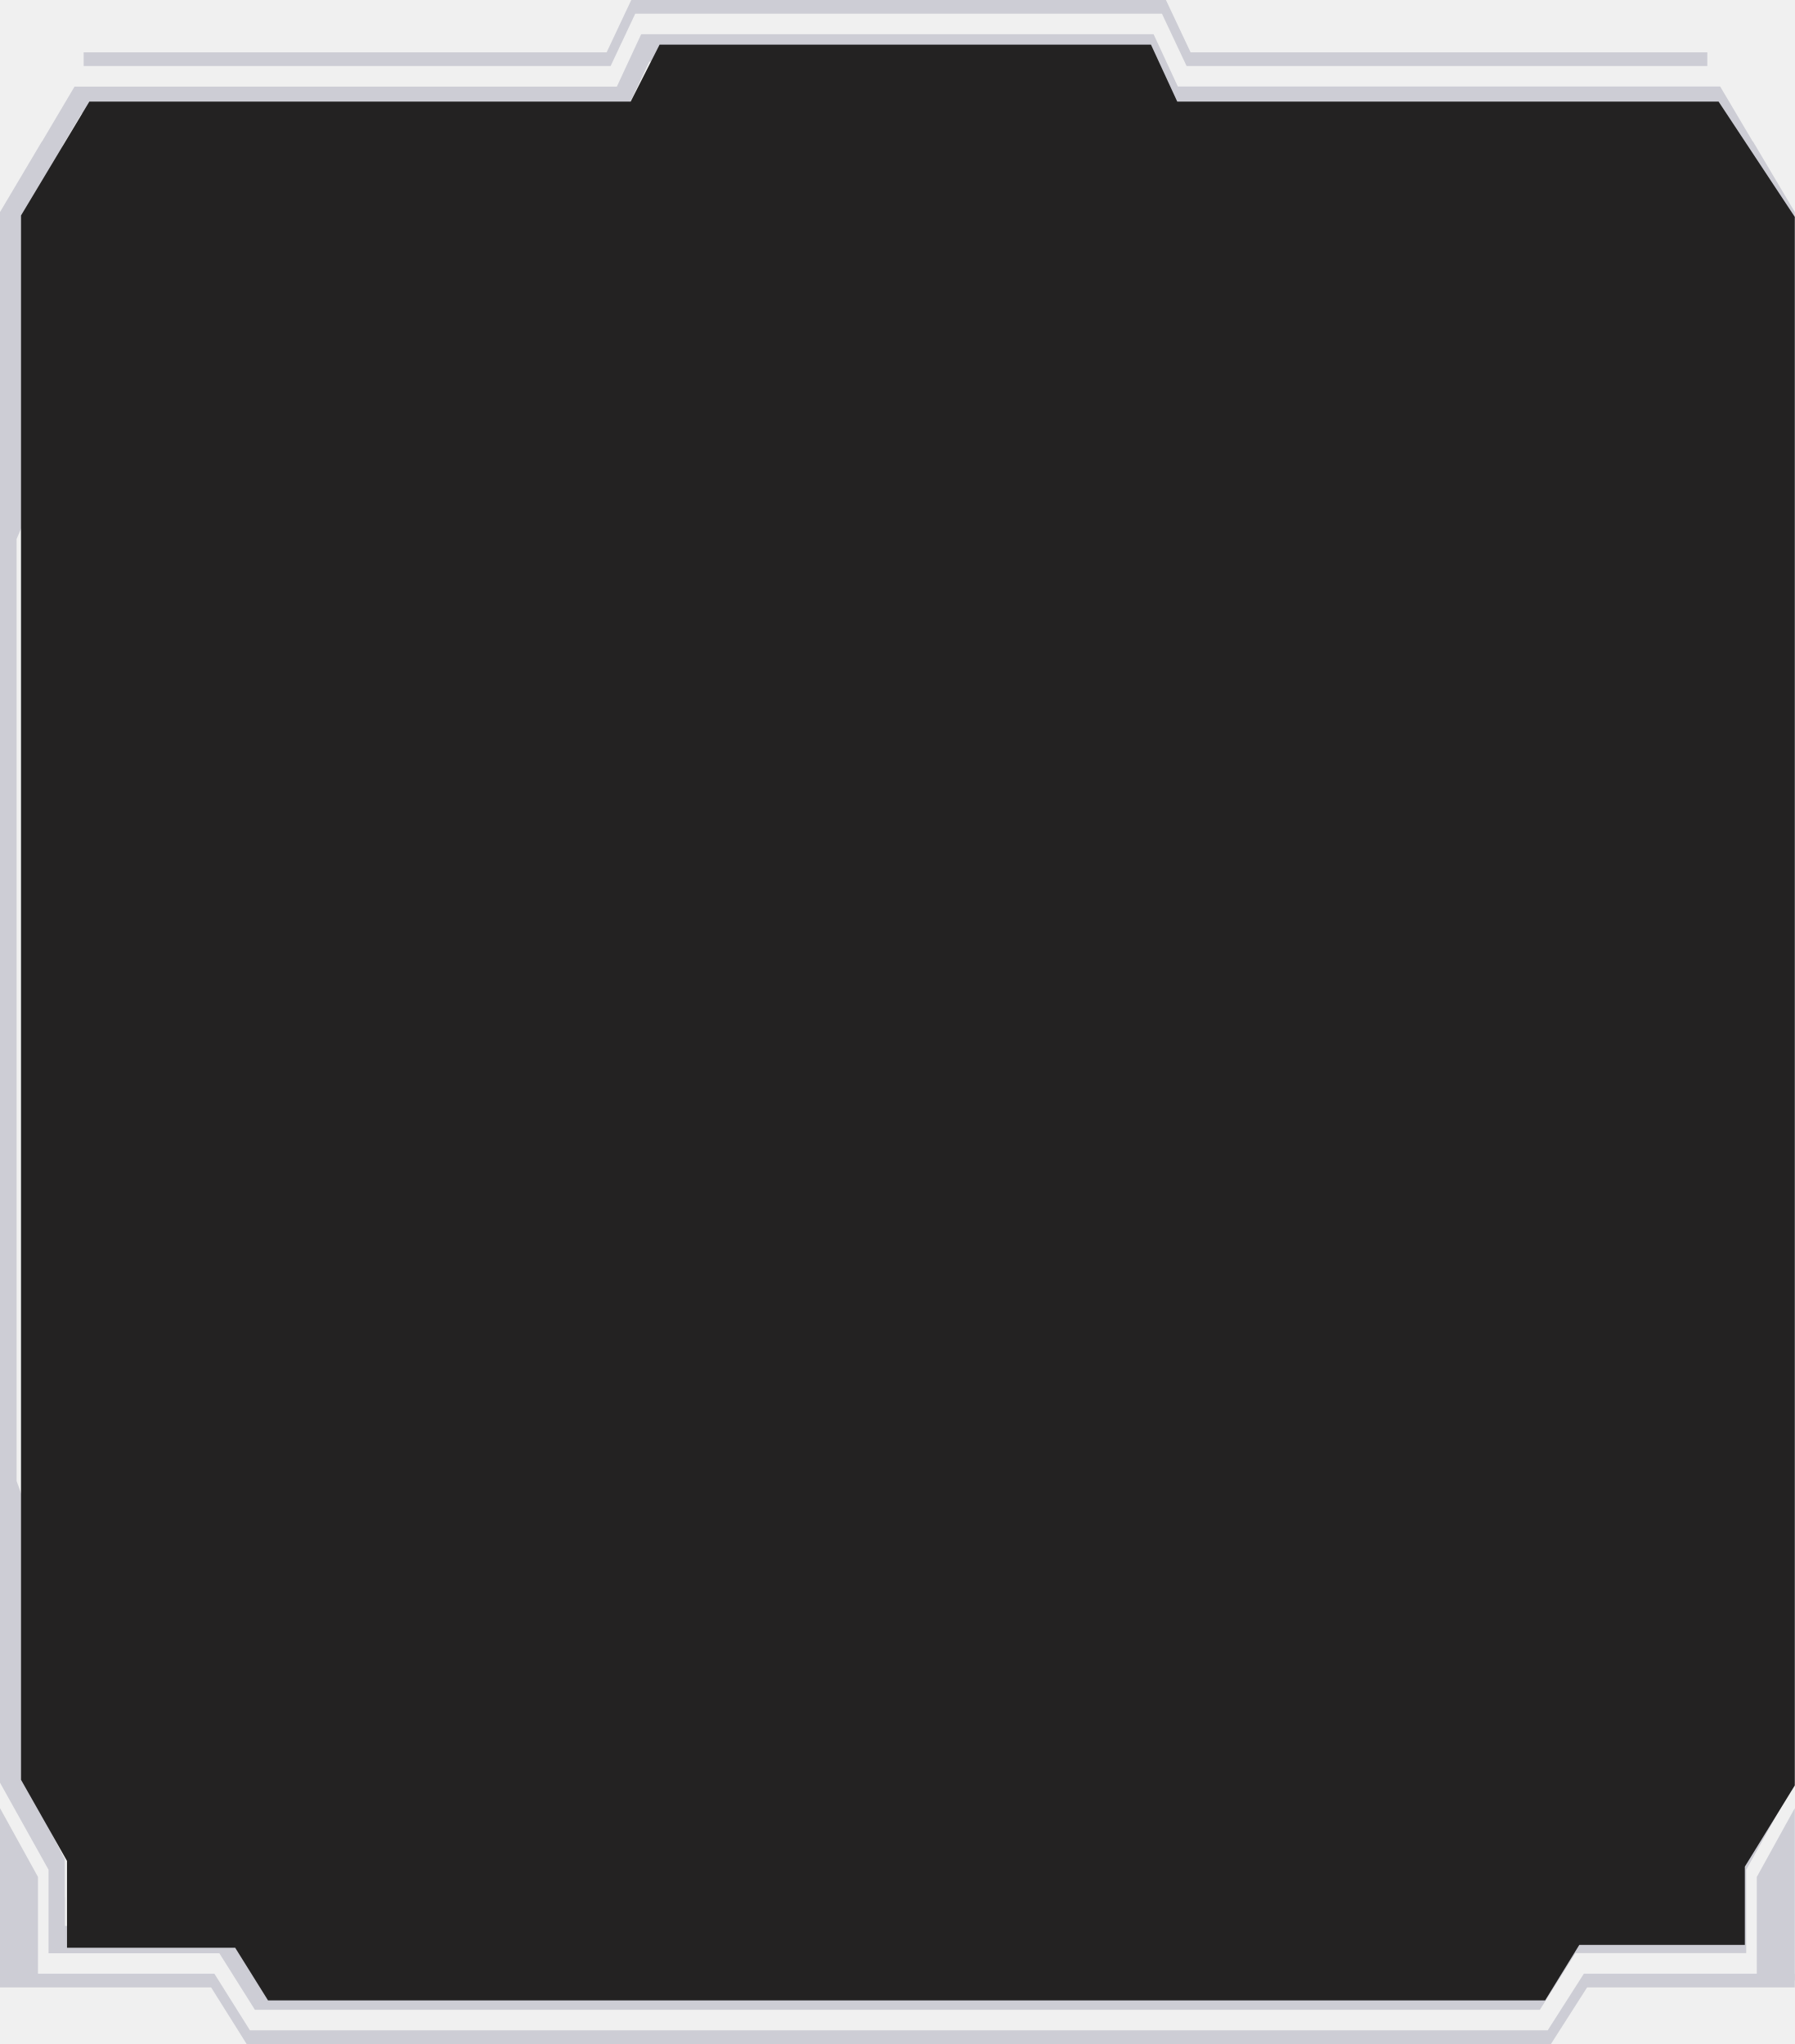
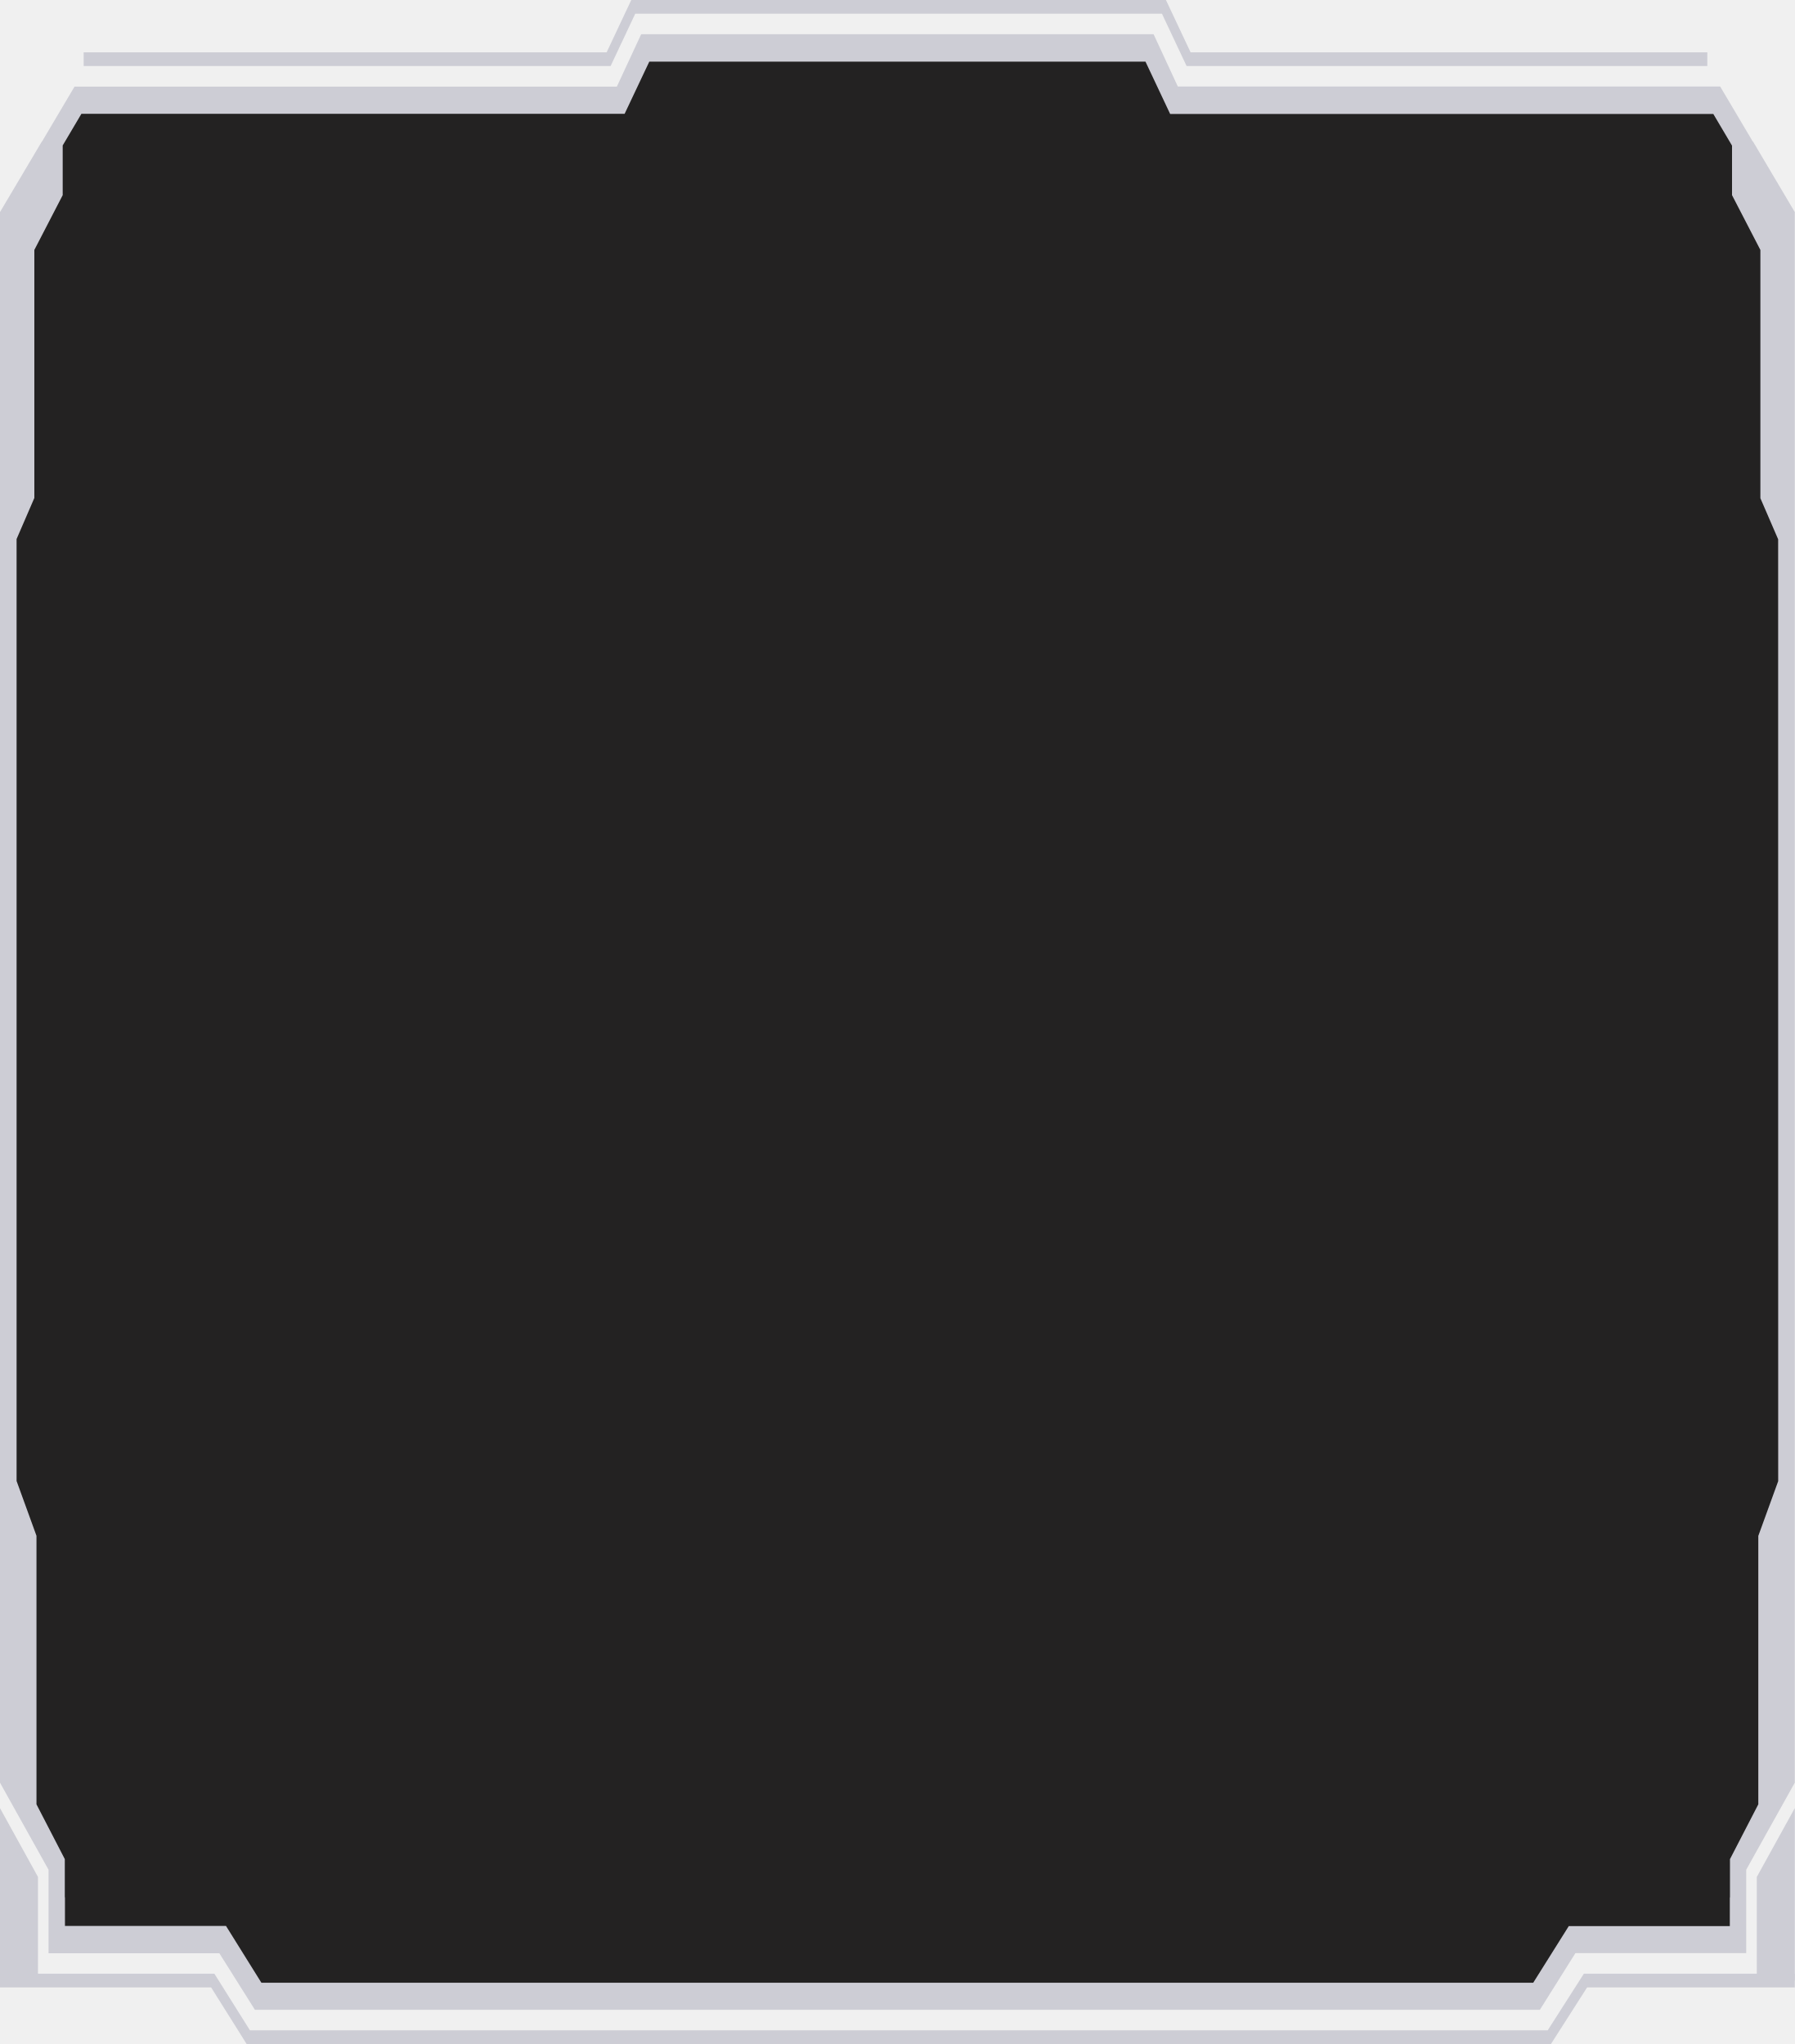
- <svg xmlns="http://www.w3.org/2000/svg" width="683" height="778" viewBox="0 0 683 778" fill="none">
-   <g clip-path="url(#clip0_507_3149)">
+ <svg xmlns="http://www.w3.org/2000/svg" preserveAspectRatio="none" viewBox="0 0 683 778" fill="none">
+   <g clip-path="url(#clip0_522_105)">
+     <path d="M4 81.809L30 38.467H181.5H236L247 16.795H340.5H434L444 38.467H650L679 82.351V396.585V679.396L660 710.277V740.075H631H597L584 761.205H343H98L85.5 741.159H44.5H21.5V708.11L4 677.229V81.809Z" fill="#232222" />
    <path d="M590.21 778H93.86L80.34 756.458H0V751.259H81.59L95.12 772.8H588.97L602.73 751.259H683V756.458H603.97L590.21 778Z" fill="#CDCDD5" />
    <path d="M649.72 25.125H451.55L442.17 5.2H241.75L232.37 25.125H31.84V19.926H230.85L240.23 0H443.7L453.08 19.926H649.72V25.125Z" fill="#CDCDD5" />
    <path d="M667.1 53.86H667L654.61 32.931H448.22L439 13.032H244L234.74 32.97H28.36L16 53.86H15.93L0 80.719V678.541L18.47 711.668V743.453H83.47L97 764.968H586L599.52 743.413H664.52V711.668L683 678.541V80.719L667.1 53.86ZM676.69 563.757L669.12 584.608V686.777L658.34 707.628V722.132L658.28 722.289V733.118H597L583.47 754.673H99.47L86 733.053H24.72V722.224L24.66 722.067V707.628L13.88 686.777V584.555L6.31 563.705V205.173L13.07 189.535V95.132L23.86 74.281V55.359L30.98 43.318H237.7L247.09 23.457H435.91L445.3 43.383H652L659.12 55.424V74.281L669.91 95.132V189.626L676.67 205.264L676.69 563.757Z" fill="#CDCDD5" />
    <path d="M14.45 753.852V714.405L0 688.224V753.852H14.45Z" fill="#CDCDD5" />
    <path d="M668.551 753.852V714.405L683.001 688.224V753.852H668.551Z" fill="#CDCDD5" />
-     <path d="M8 82.014L34 38.671H185.5H240L251 17H344.5H438L448 38.671H654L683 82.556V396.79V679.6L664 710.482V740.28H635H601L588 761.409H347H102L89.5 741.364H48.5H25.5V708.315L8 677.433V82.014Z" fill="#232222" />
  </g>
  <defs>
-     <clipPath id="clip0_507_3149">
+     <clipPath id="clip0_522_105">
      <rect width="683" height="778" fill="white" />
    </clipPath>
  </defs>
</svg>
